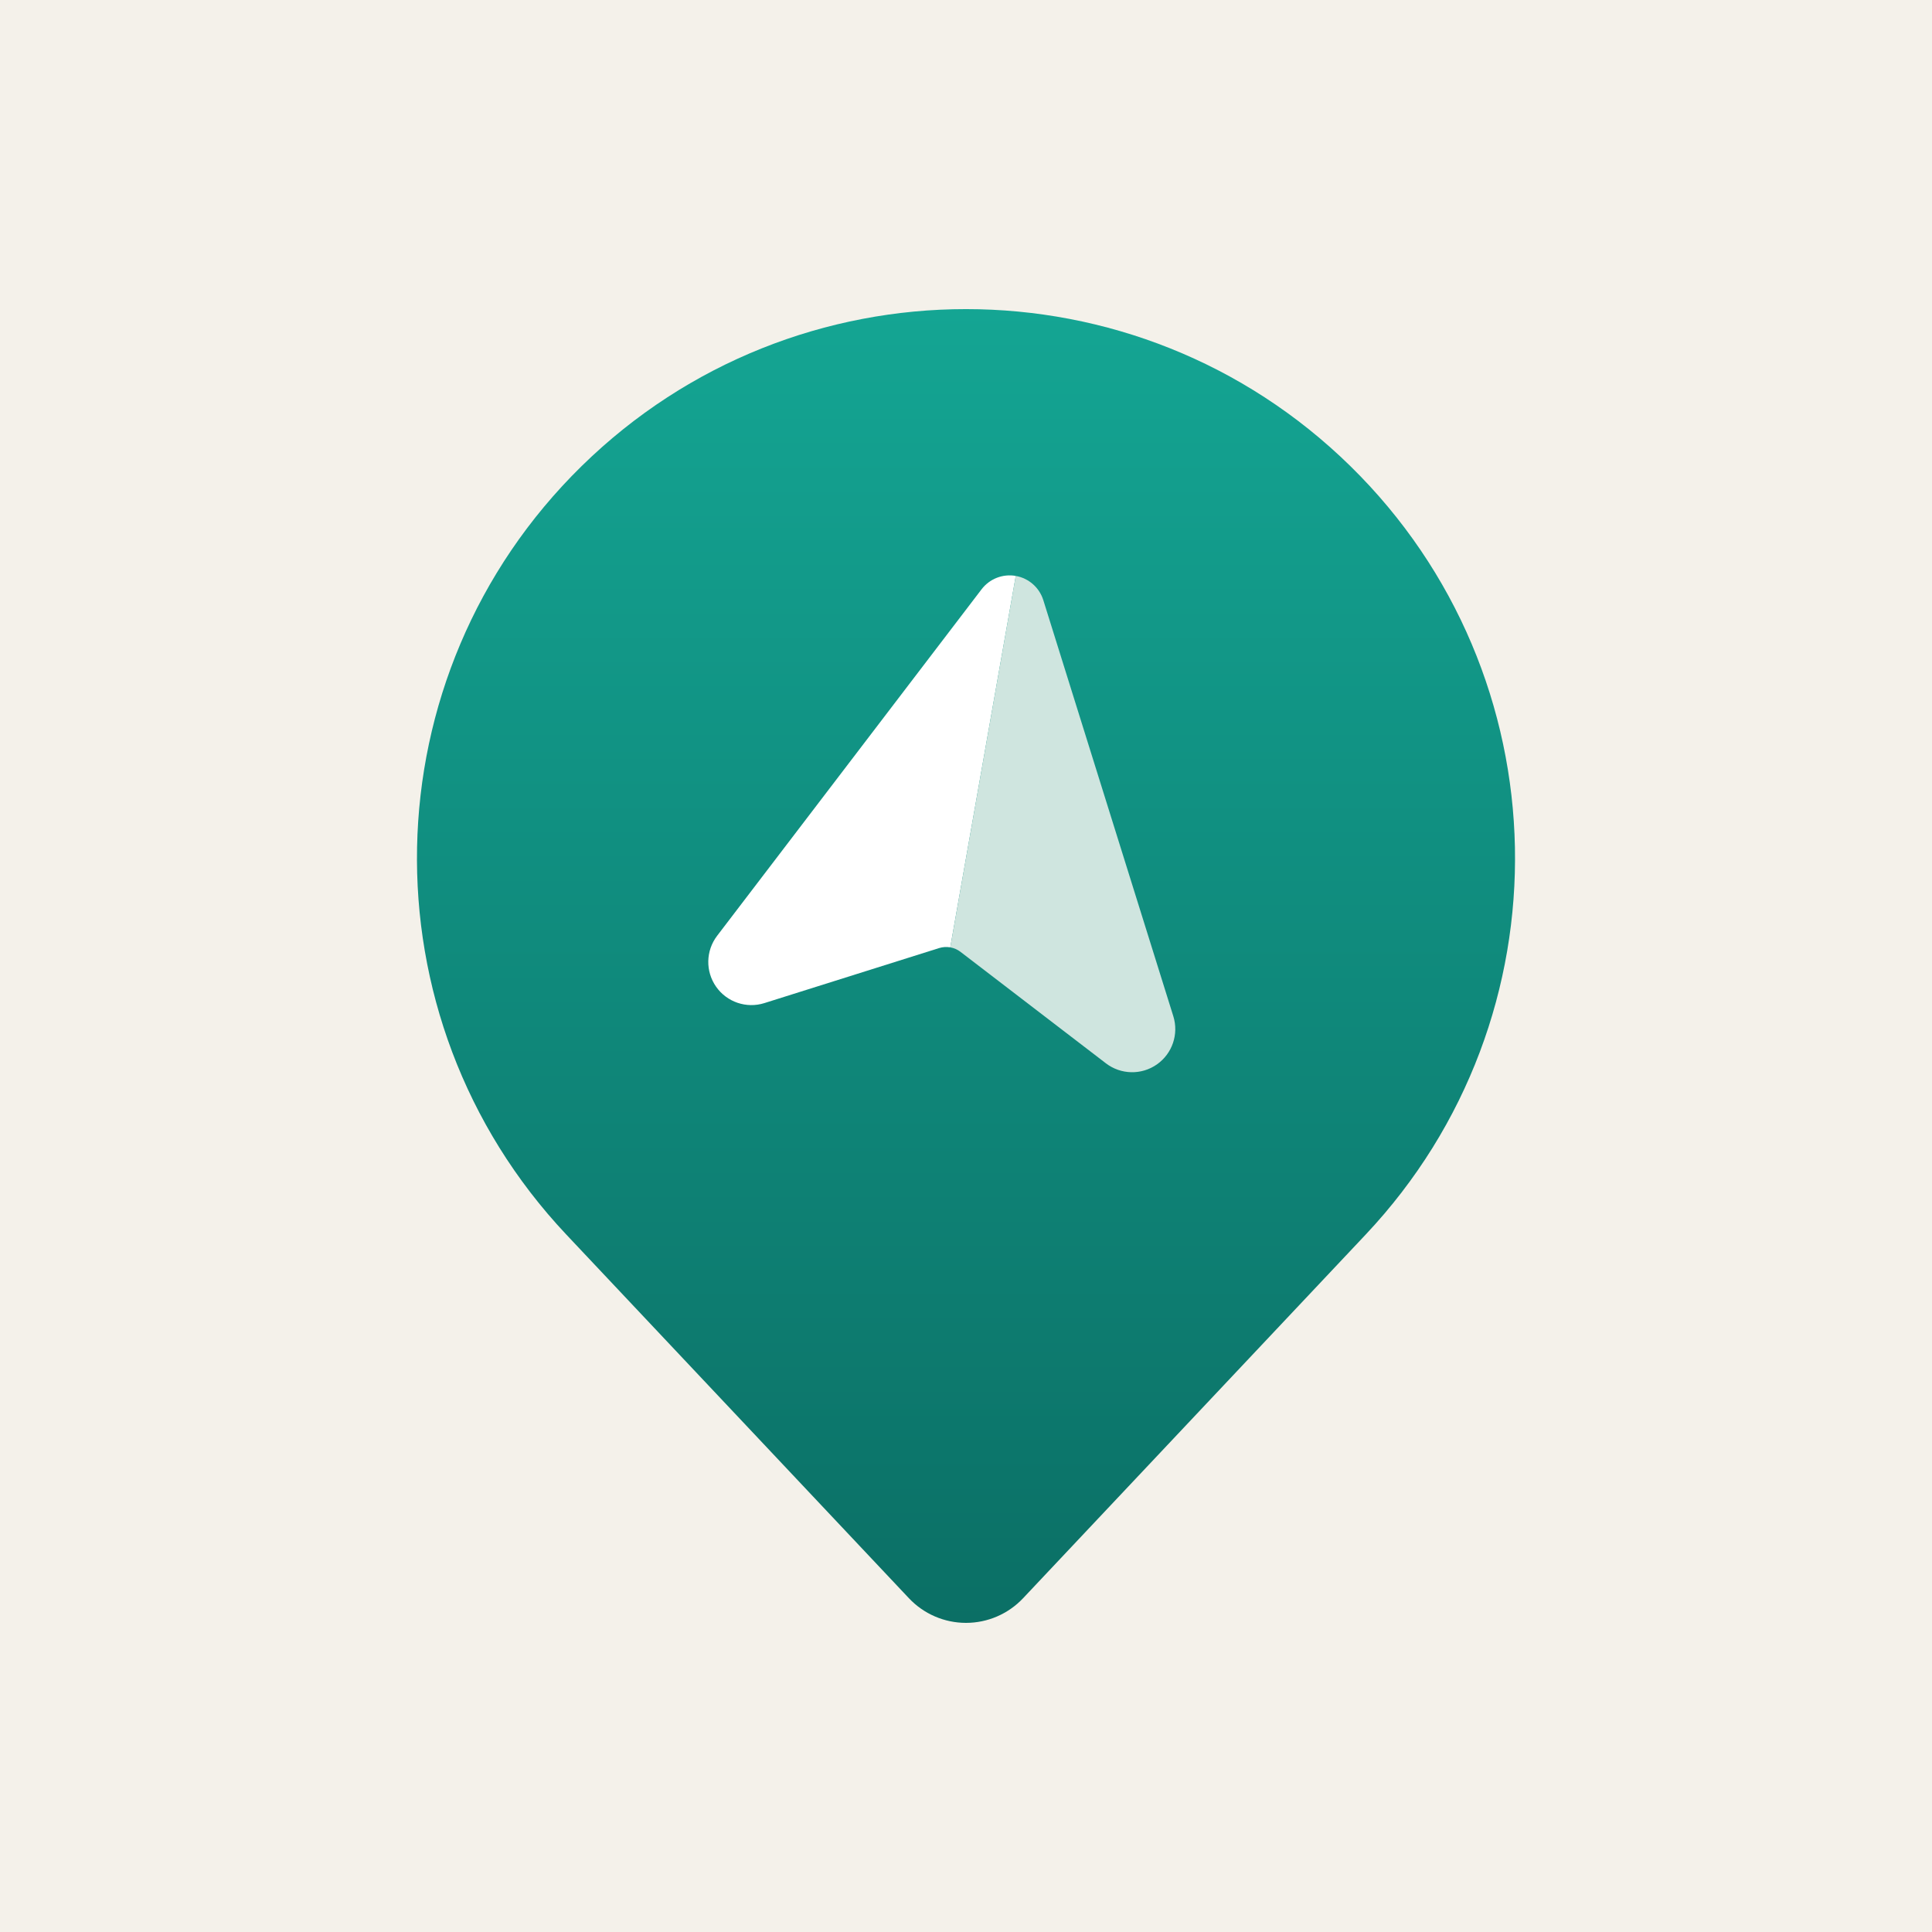
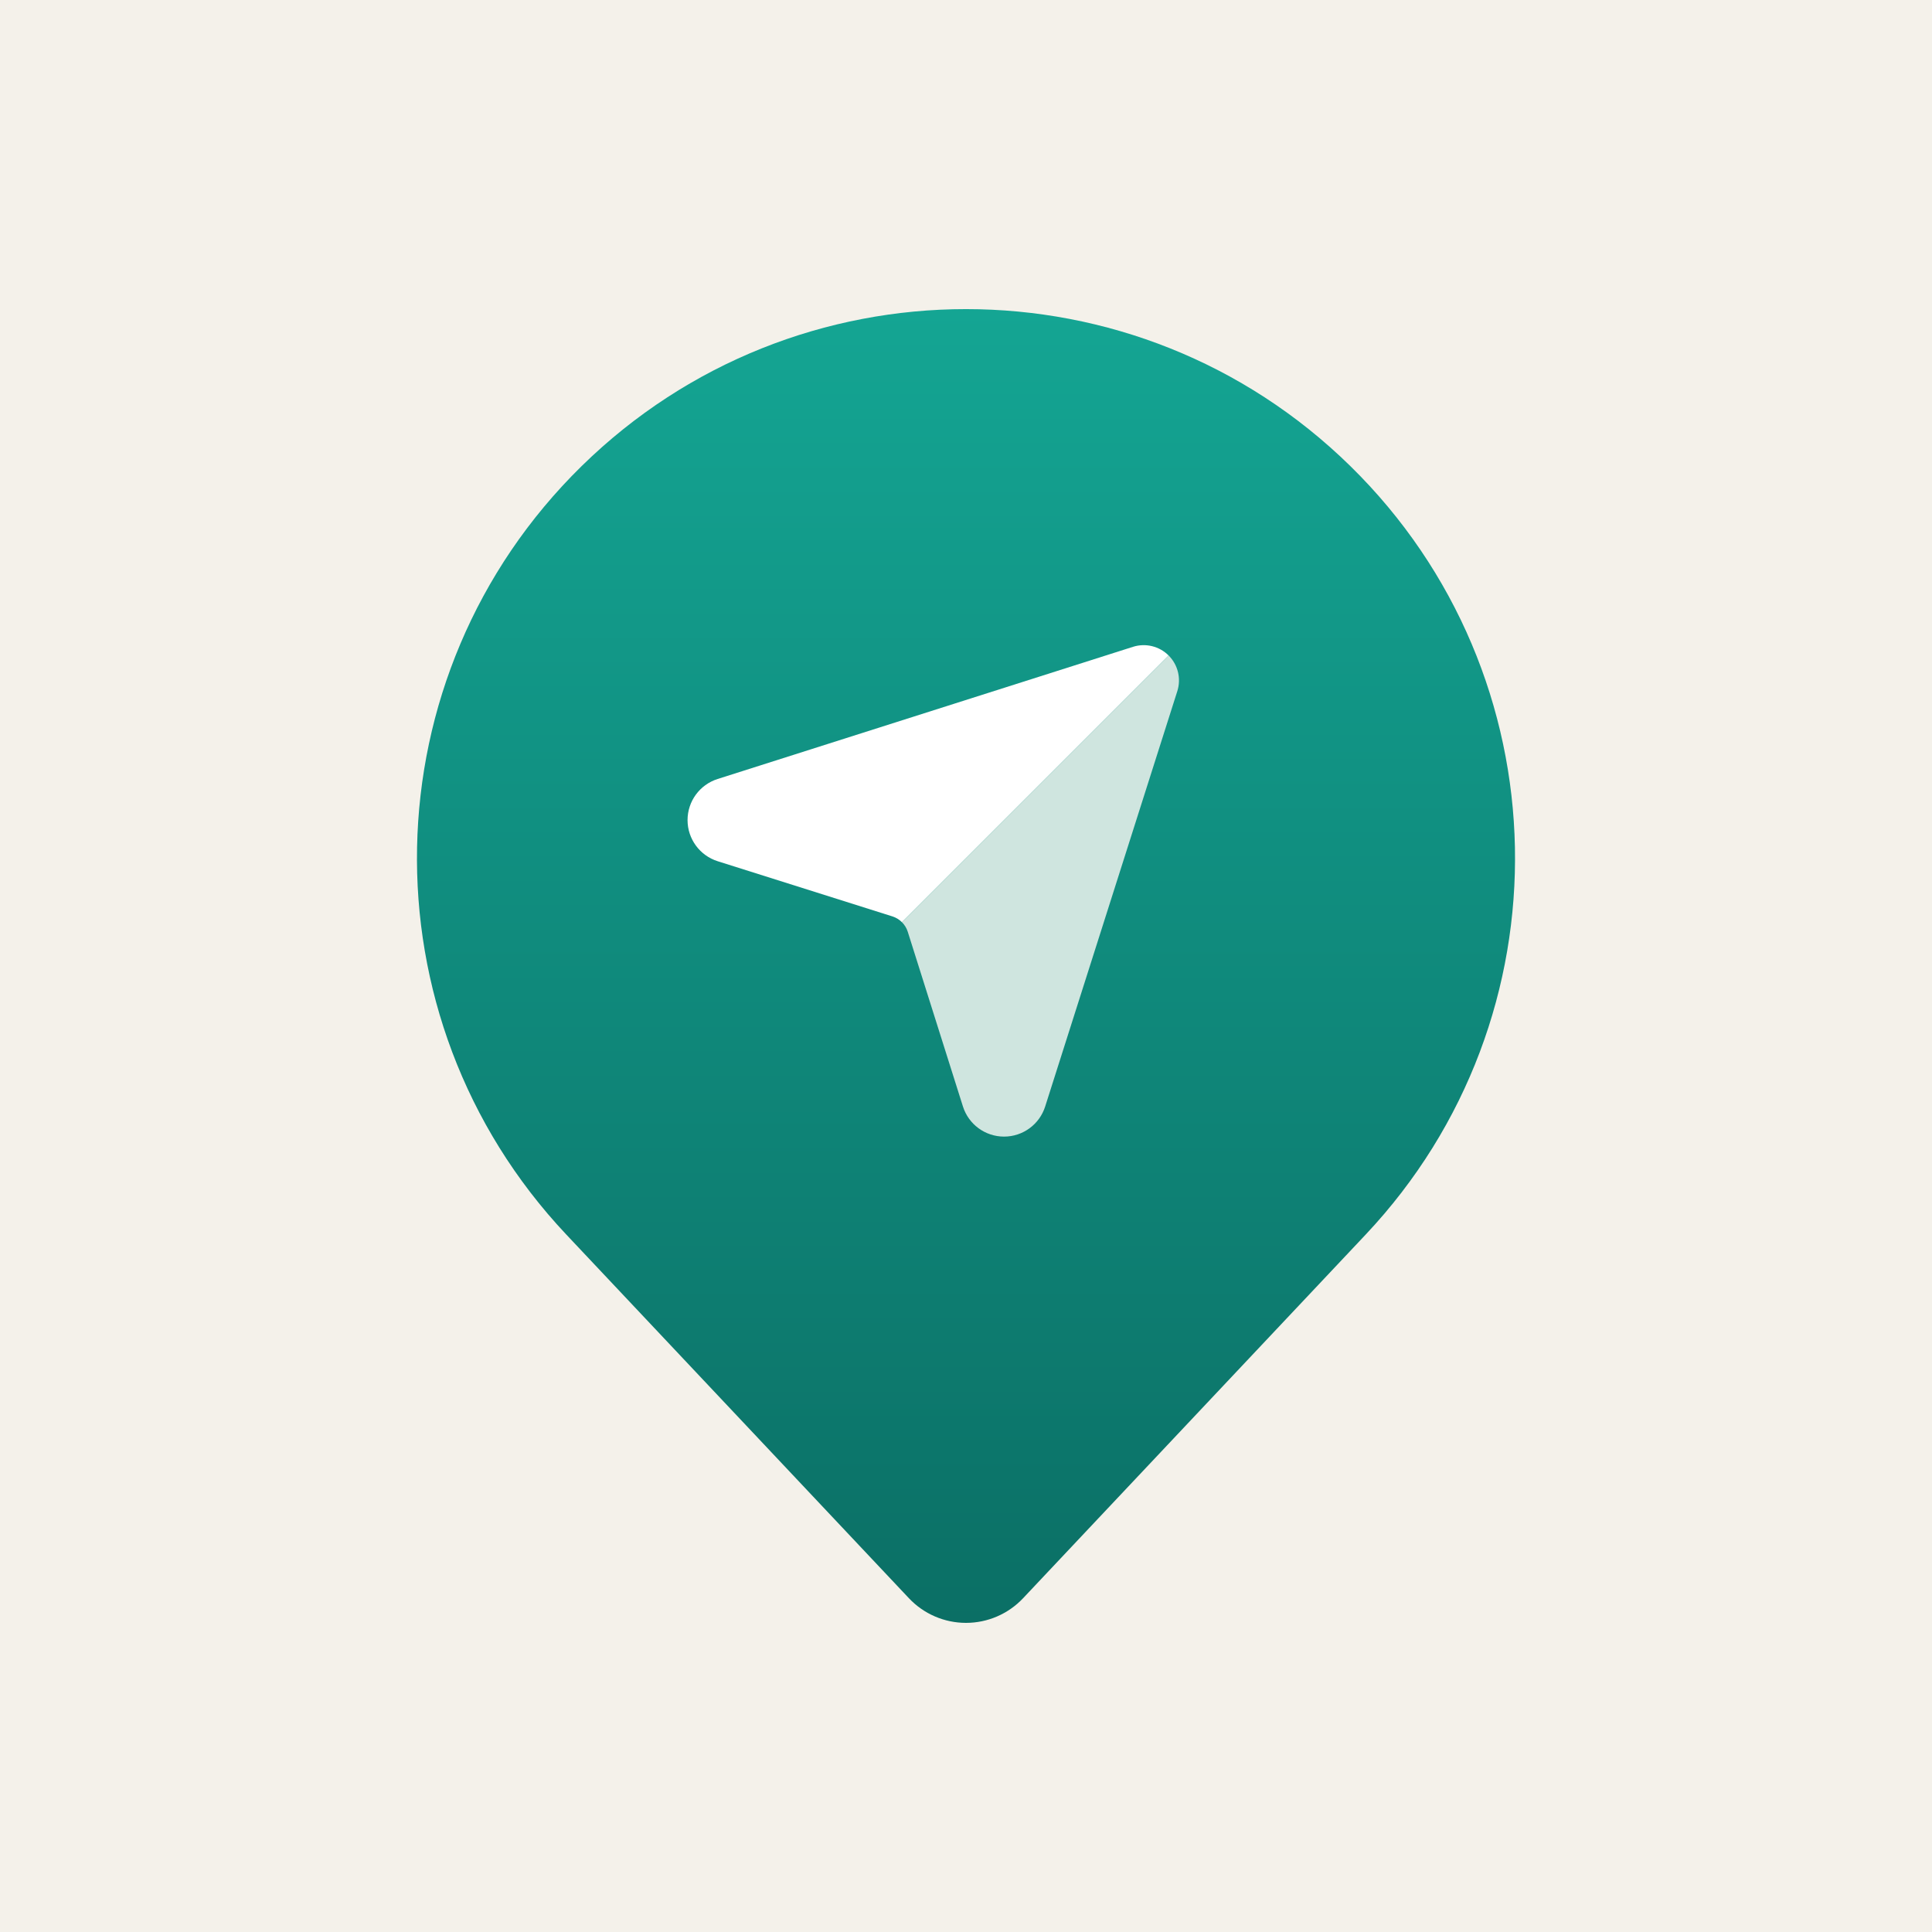
<svg xmlns="http://www.w3.org/2000/svg" width="1024" height="1024" viewBox="0 0 1024 1024">
  <defs>
    <linearGradient id="g" x1="0" y1="163.84" x2="0" y2="860.16" gradientUnits="userSpaceOnUse">
      <stop offset="0" stop-color="#14a593" />
      <stop offset="1" stop-color="#0b6f65" />
    </linearGradient>
  </defs>
  <rect x="0" y="0" width="1024" height="1024" rx="0" fill="#f4f1ea" />
  <path fill="url(#g)" d="M723.81,654.38L542.26,847.09A41.57,41.57 0 0,1 481.74,847.09L300.19,654.38A291,291 0 1,1 723.81,654.38Z" />
-   <path fill="#ffffff" d="M503.66,502.12A12.47,12.47 0 0,0 497.75,502.5L405.14,531.66A22.86,22.86 0 0,1 380.1,495.98L520.26,312.33A18.71,18.71 0 0,1 538.38,305.25Z" />
-   <path fill="#cfe5df" d="M538.38,305.25A18.71,18.71 0 0,1 552.98,318.1L621.88,538.61A22.86,22.86 0 0,1 586.14,563.57L509.09,504.5A12.47,12.47 0 0,0 503.66,502.12Z" />
+   <path fill="#ffffff" d="M478.05,488.79A12.47,12.47 0 0,0 472.99,485.71L380.4,456.47A22.86,22.86 0 0,1 380.36,412.88L600.51,342.83A18.71,18.71 0 0,1 619.41,347.43Z" />
+   <path fill="#cfe5df" d="M619.41,347.43A18.71,18.71 0 0,1 624,366.33L553.96,586.48A22.86,22.86 0 0,1 510.37,586.44L481.13,493.85A12.47,12.47 0 0,0 478.05,488.79Z" />
</svg>
